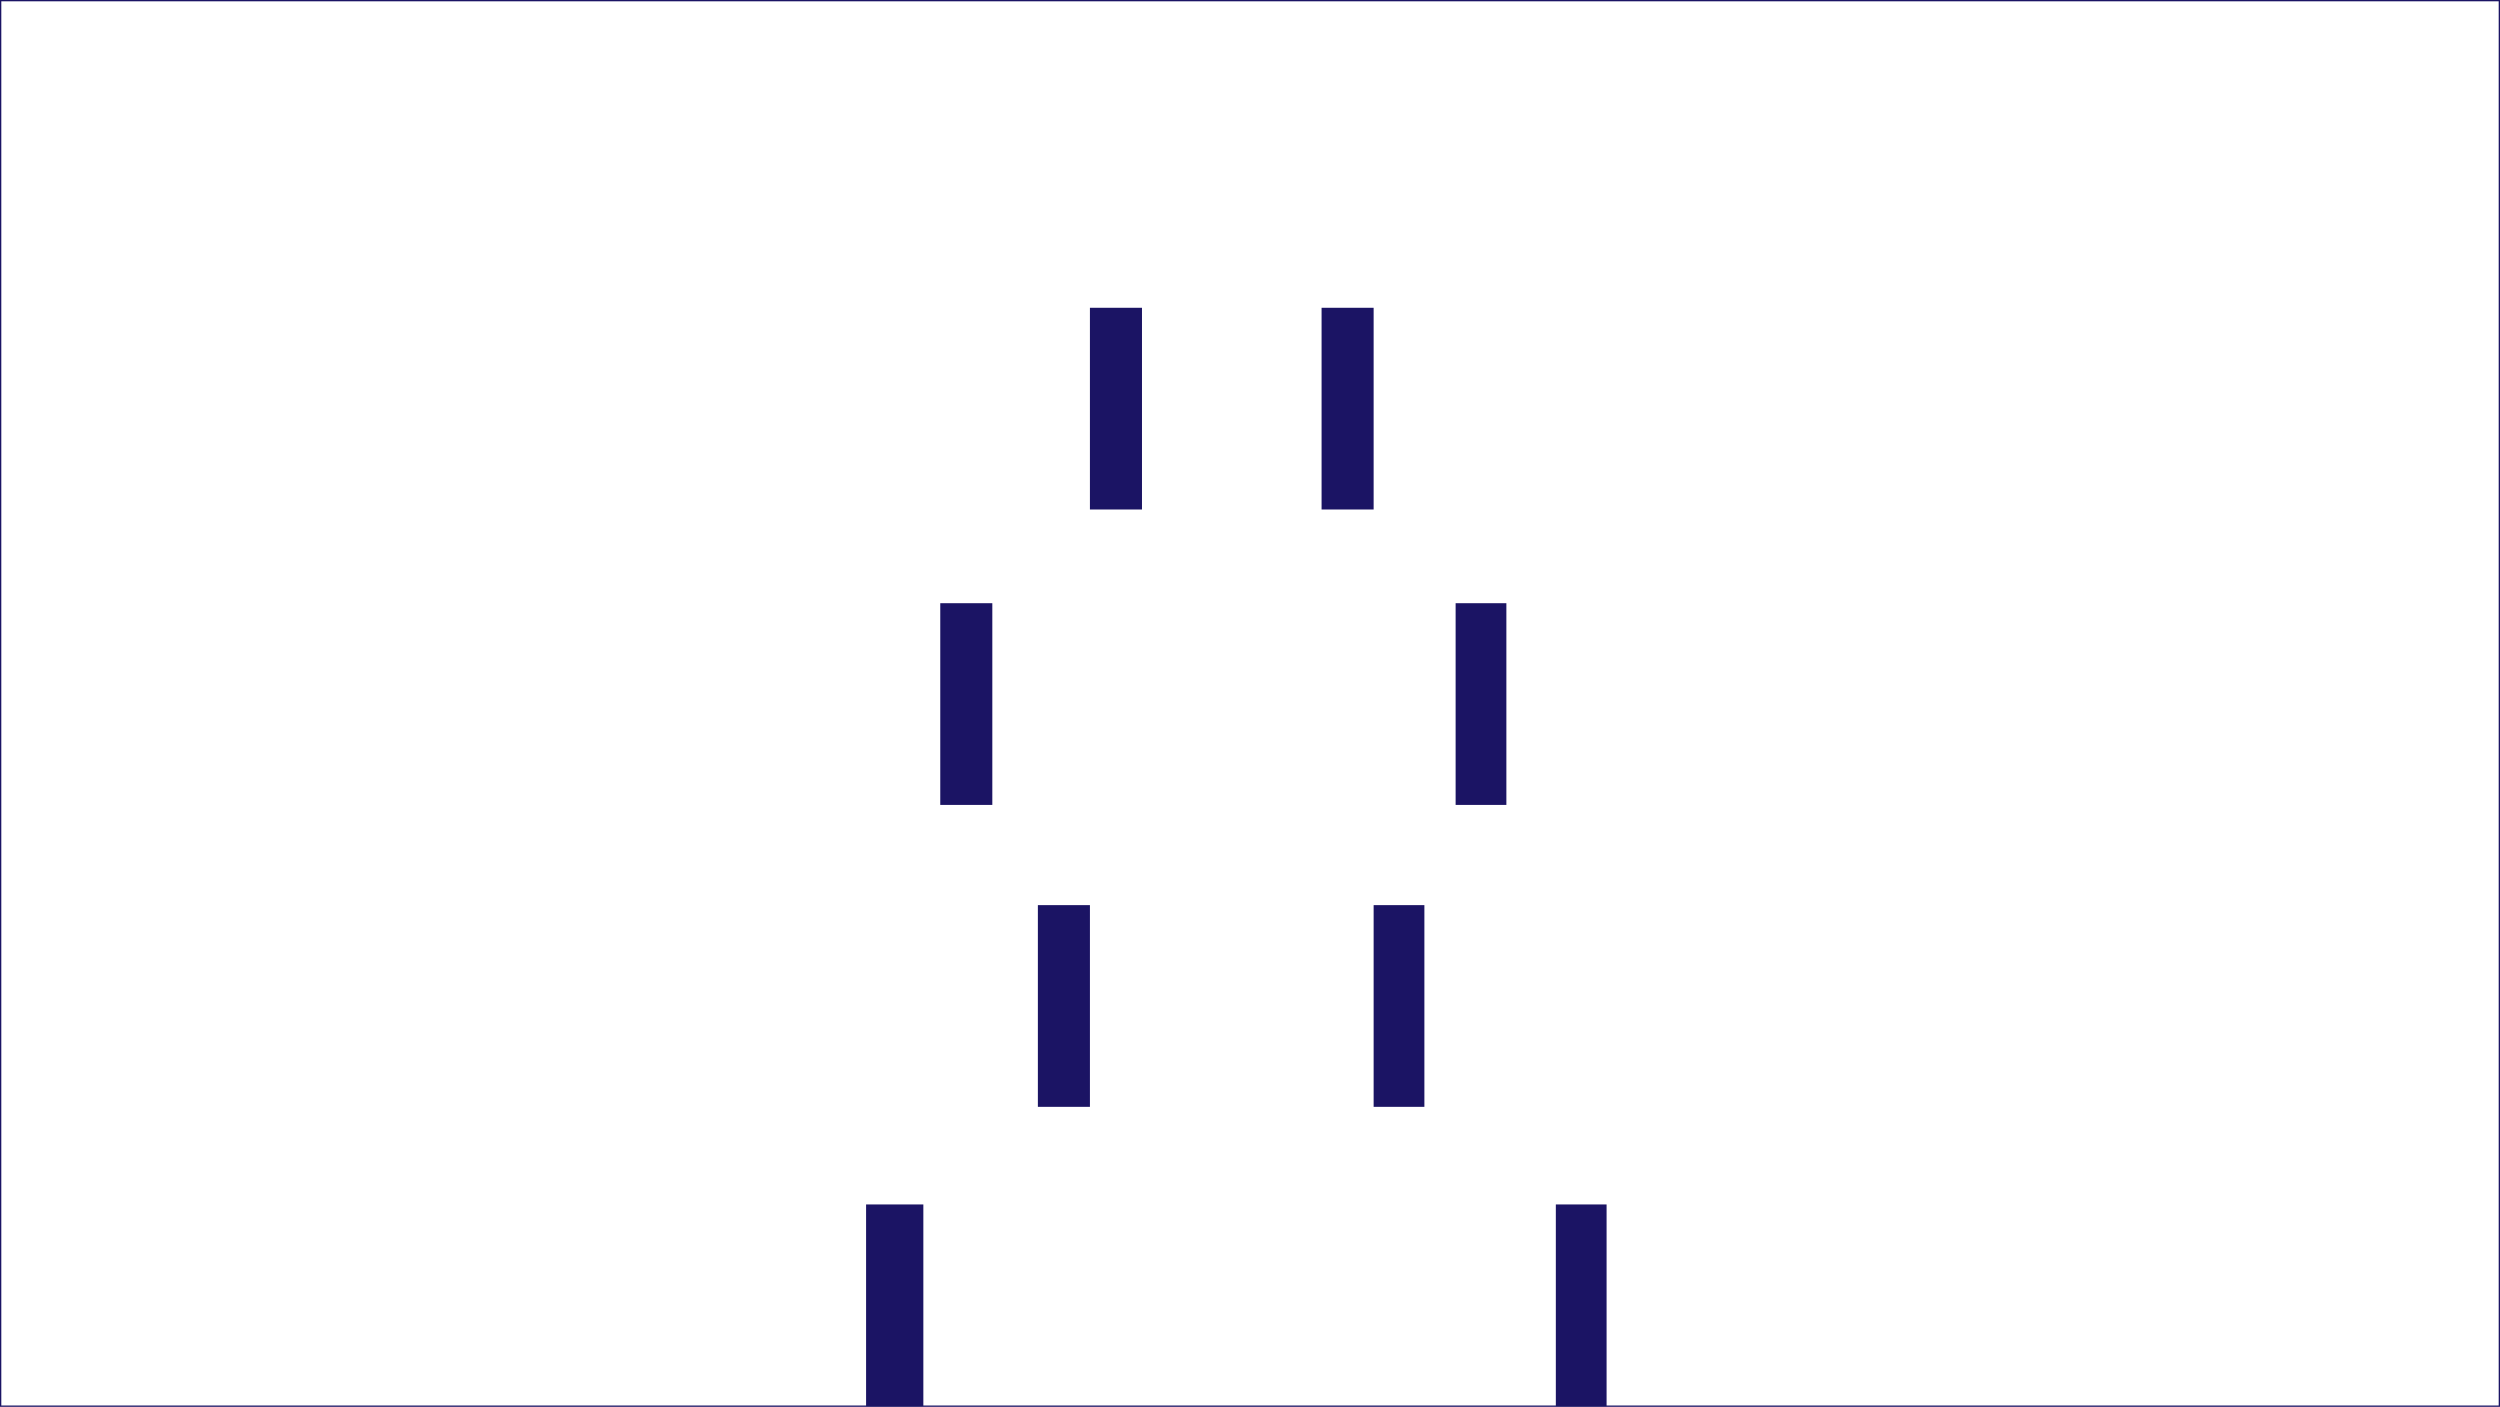
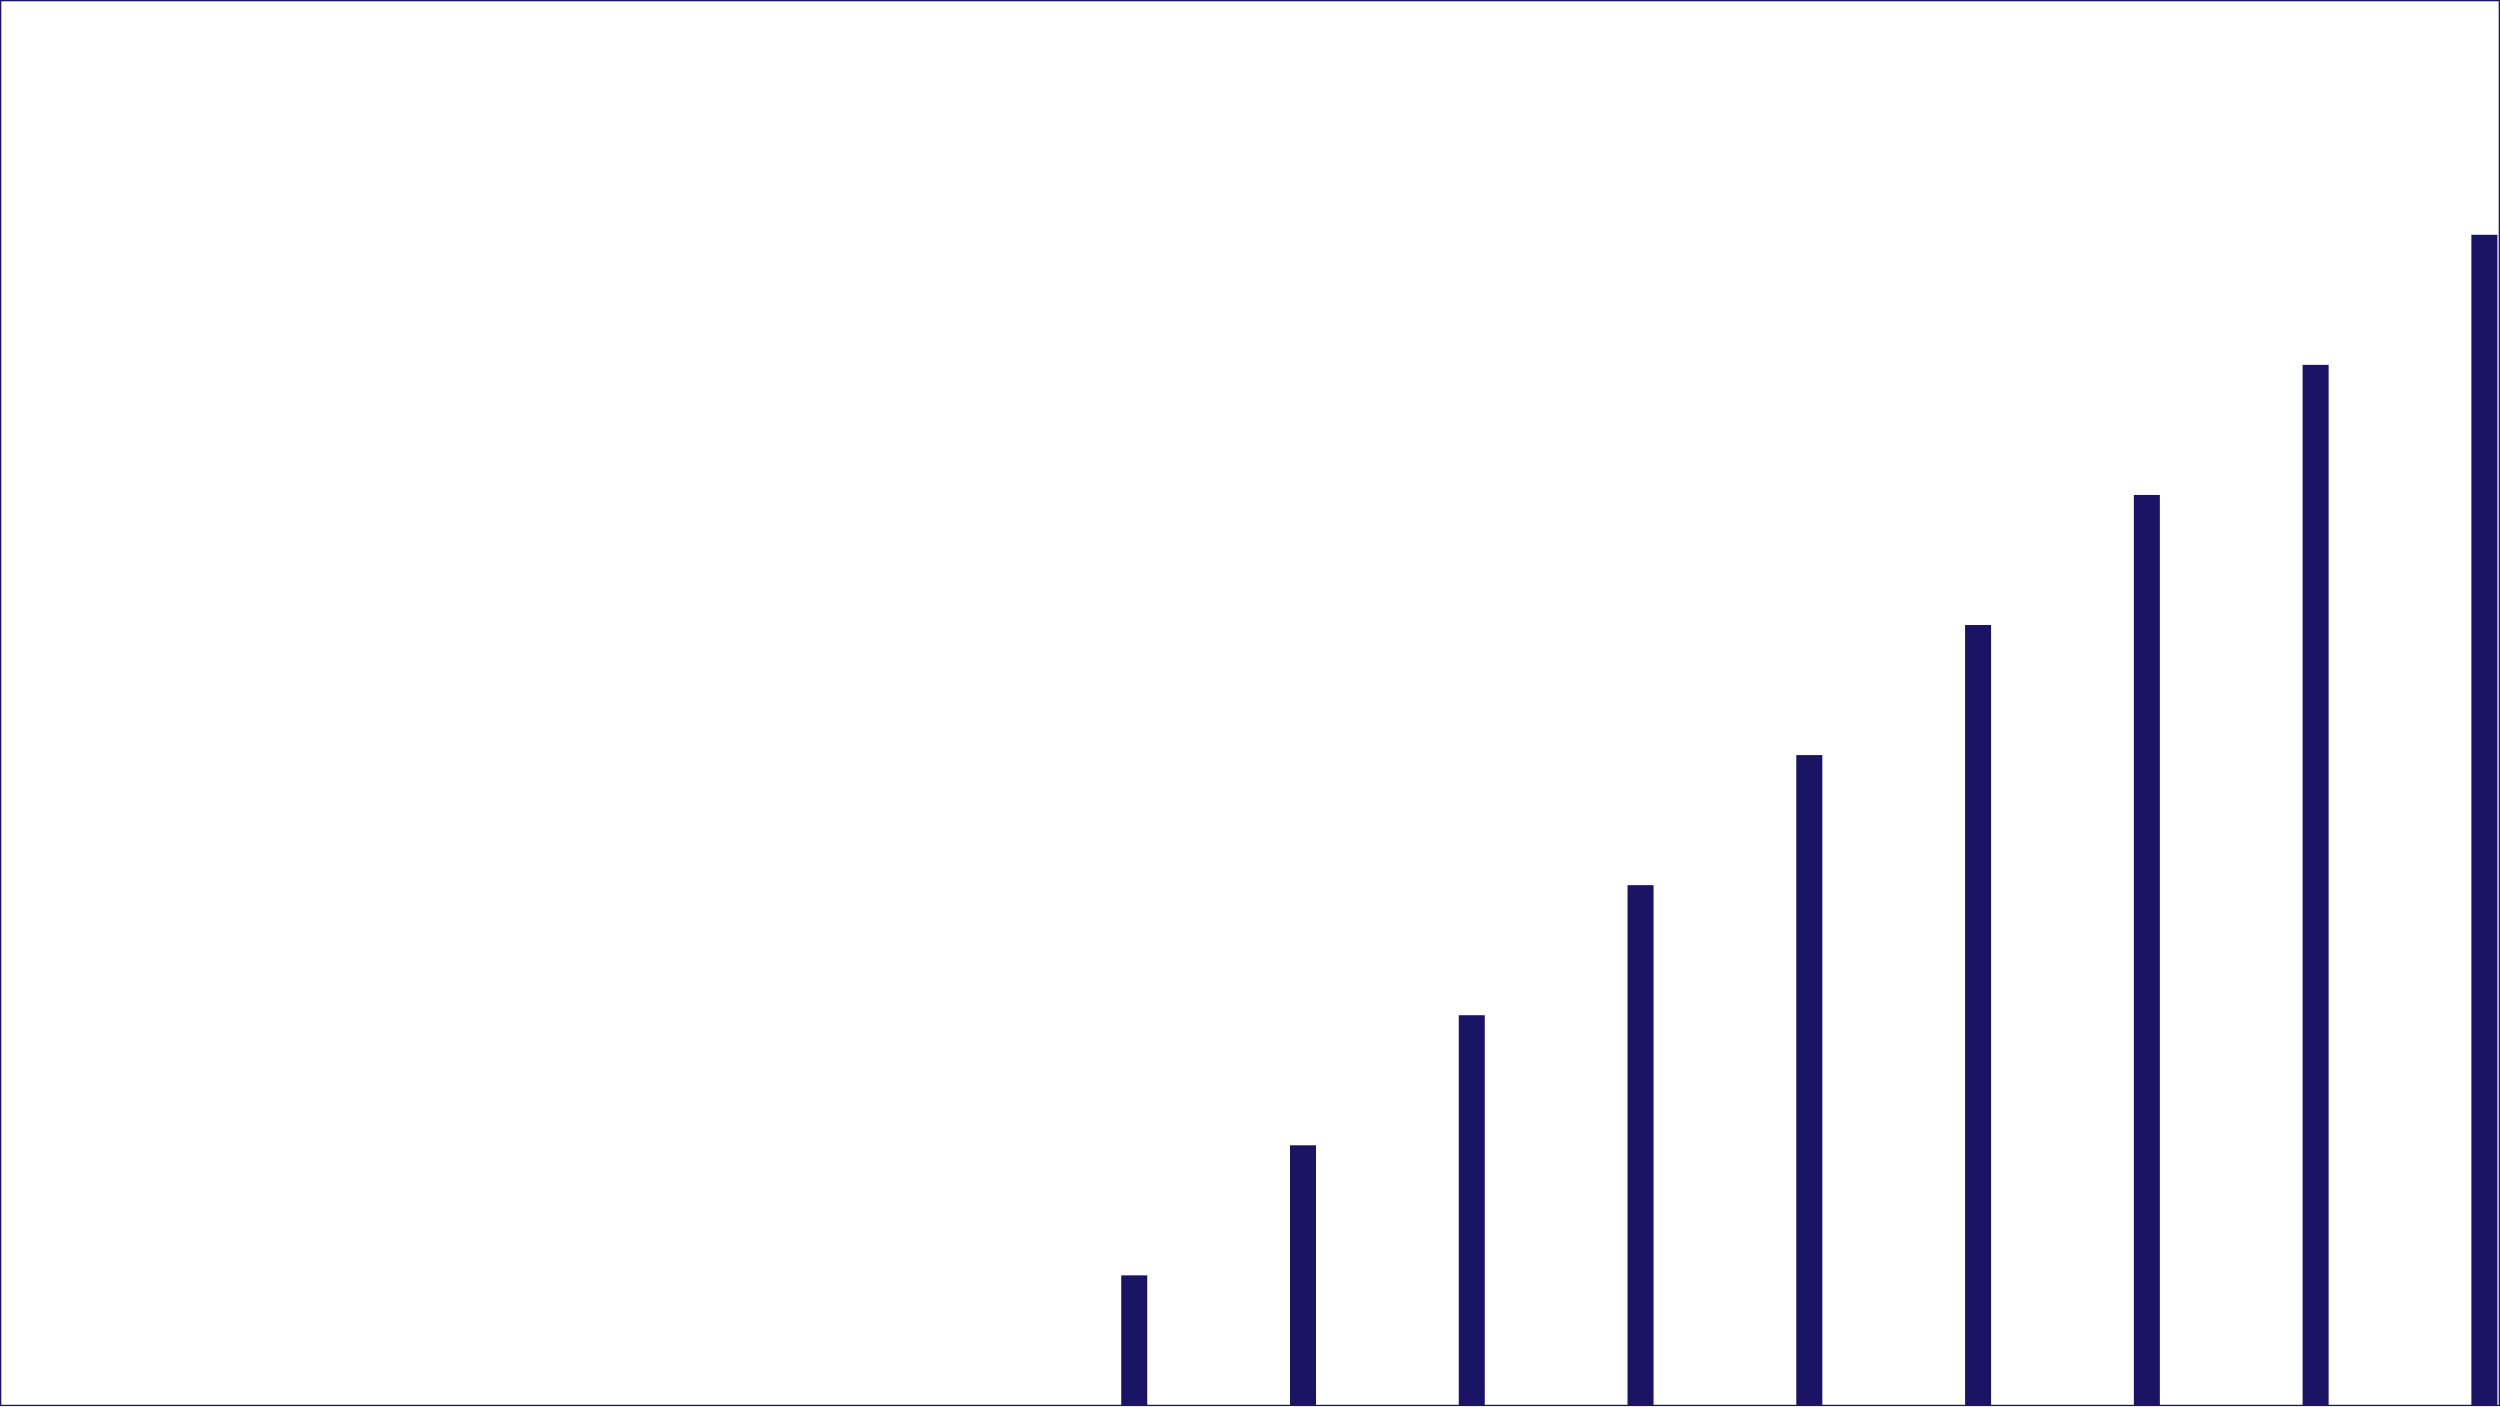
- <svg xmlns="http://www.w3.org/2000/svg" width="1921" height="1081" viewBox="0 0 1921 1081">
-   <rect x="665.5" y="925.5" width="44" height="155" style="fill:#1b1464" />
-   <rect x="1015.5" y="236.5" width="40" height="155" style="fill:#1b1464" />
-   <rect x="1195.5" y="925.5" width="39" height="155" style="fill:#1b1464" />
-   <rect x="1055.5" y="695.5" width="39" height="155" style="fill:#1b1464" />
-   <rect x="1118.5" y="463.5" width="39" height="155" style="fill:#1b1464" />
-   <rect x="837.5" y="236.5" width="40" height="155" style="fill:#1b1464" />
-   <rect x="722.5" y="463.5" width="40" height="155" style="fill:#1b1464" />
-   <rect x="797.5" y="695.5" width="40" height="155" style="fill:#1b1464" />
-   <rect x="0.5" y="0.5" width="1920" height="1080" style="fill:none;stroke:#1b1464;stroke-miterlimit:10" />
+ <svg xmlns="http://www.w3.org/2000/svg" width="1922" height="1081" viewBox="0 0 1922 1081">
+   <rect x="862" y="980.5" width="20" height="100" style="fill:#1b1464" />
+   <rect x="991.75" y="880.5" width="20" height="200" style="fill:#1b1464" />
+   <rect x="1121.5" y="780.5" width="20" height="300" style="fill:#1b1464" />
+   <rect x="1251.25" y="680.5" width="20" height="400" style="fill:#1b1464" />
+   <rect x="1381" y="580.5" width="20" height="500" style="fill:#1b1464" />
+   <rect x="1510.75" y="480.5" width="20" height="600" style="fill:#1b1464" />
+   <rect x="1640.5" y="380.51" width="20" height="700" style="fill:#1b1464" />
+   <rect x="1770.25" y="280.51" width="20" height="800" style="fill:#1b1464" />
+   <rect x="1900" y="180.5" width="20" height="900" style="fill:#1b1464" />
+   <rect x="0.5" y="0.5" width="1921" height="1080" style="fill:none;stroke:#1b1464;stroke-miterlimit:10" />
</svg>
